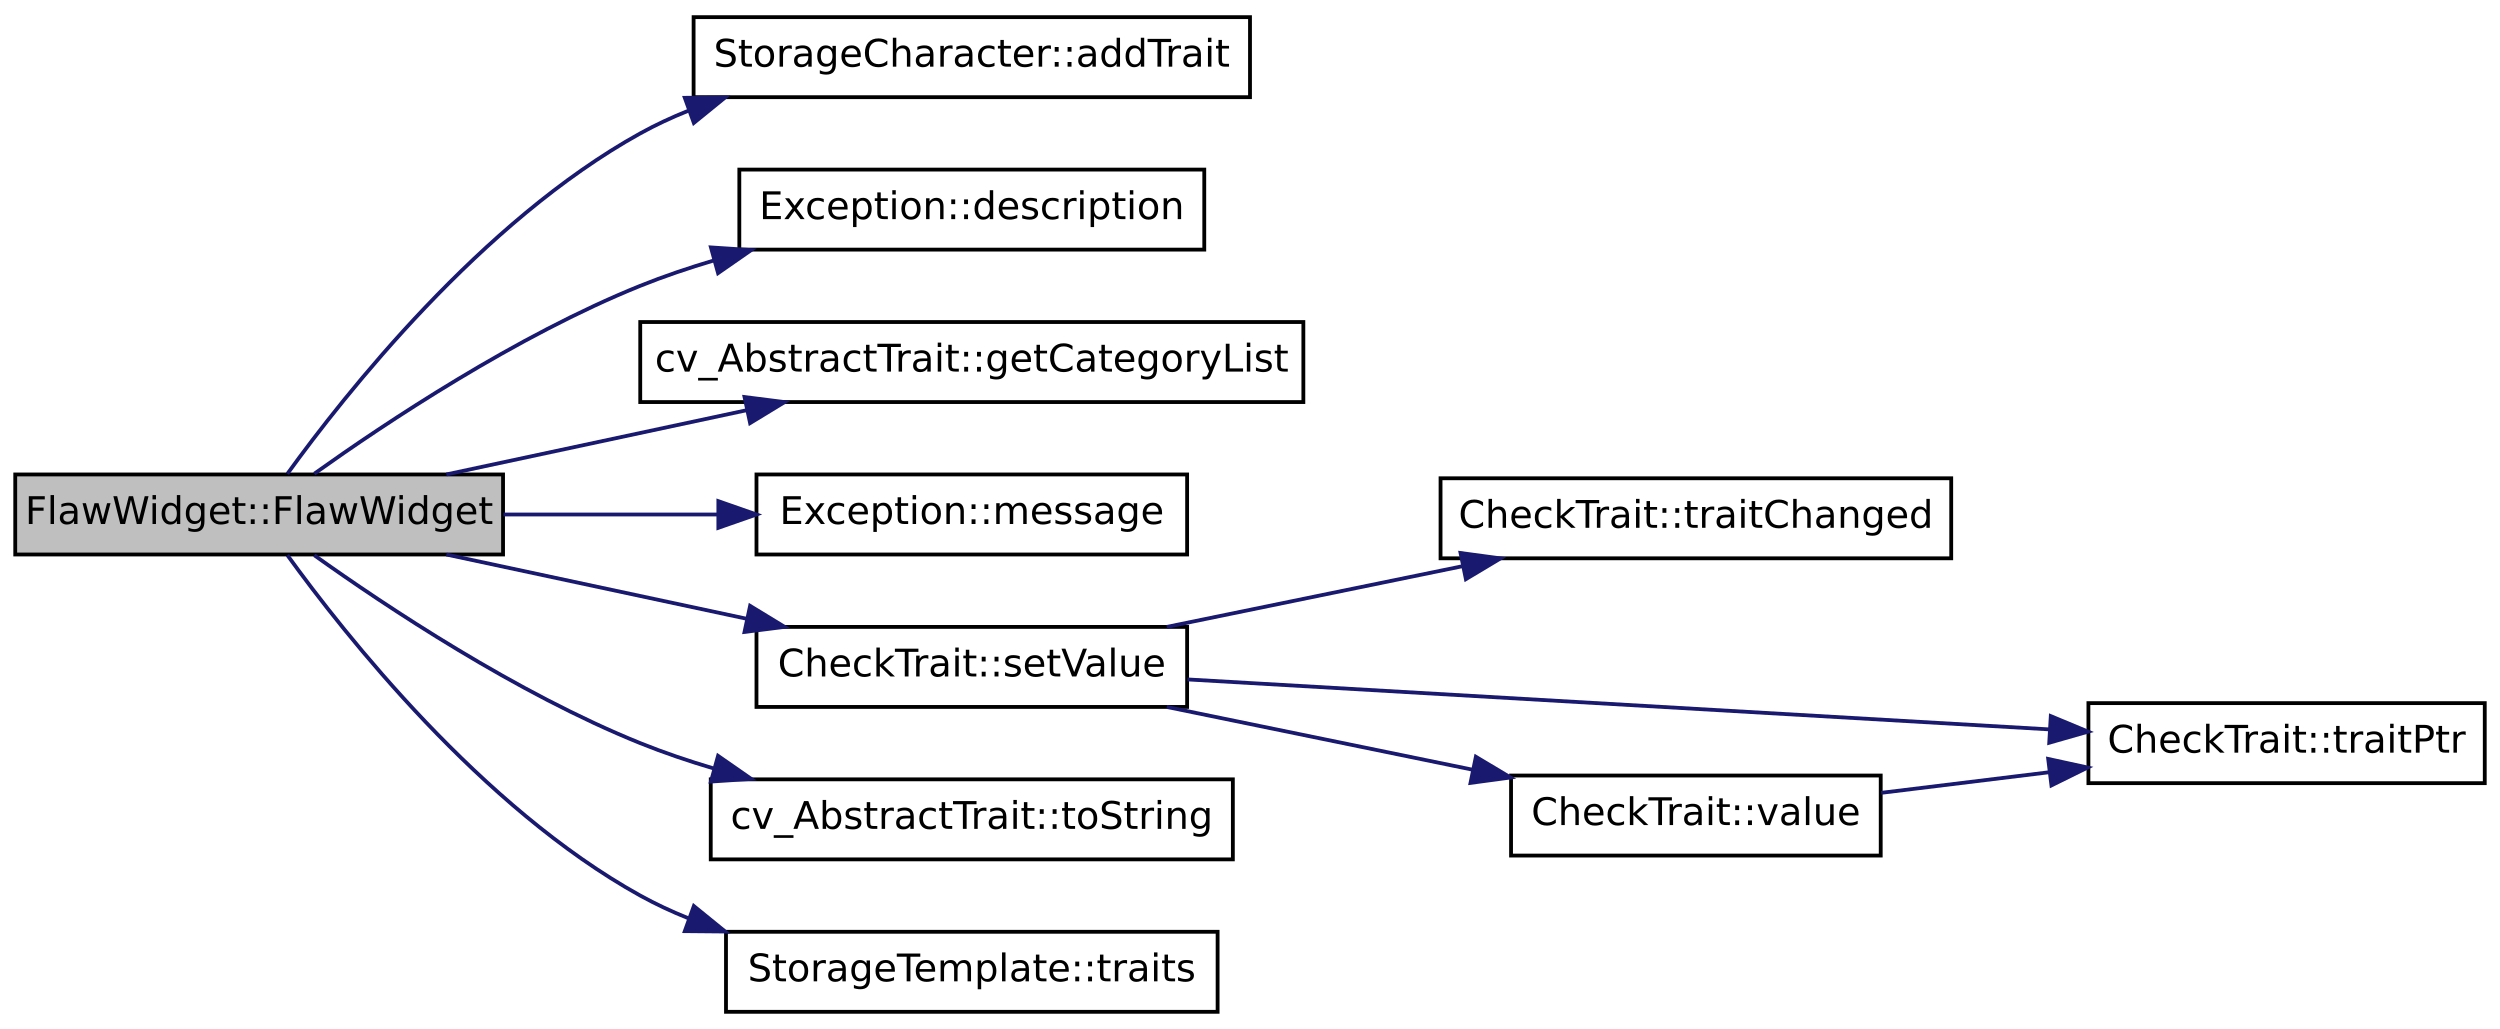
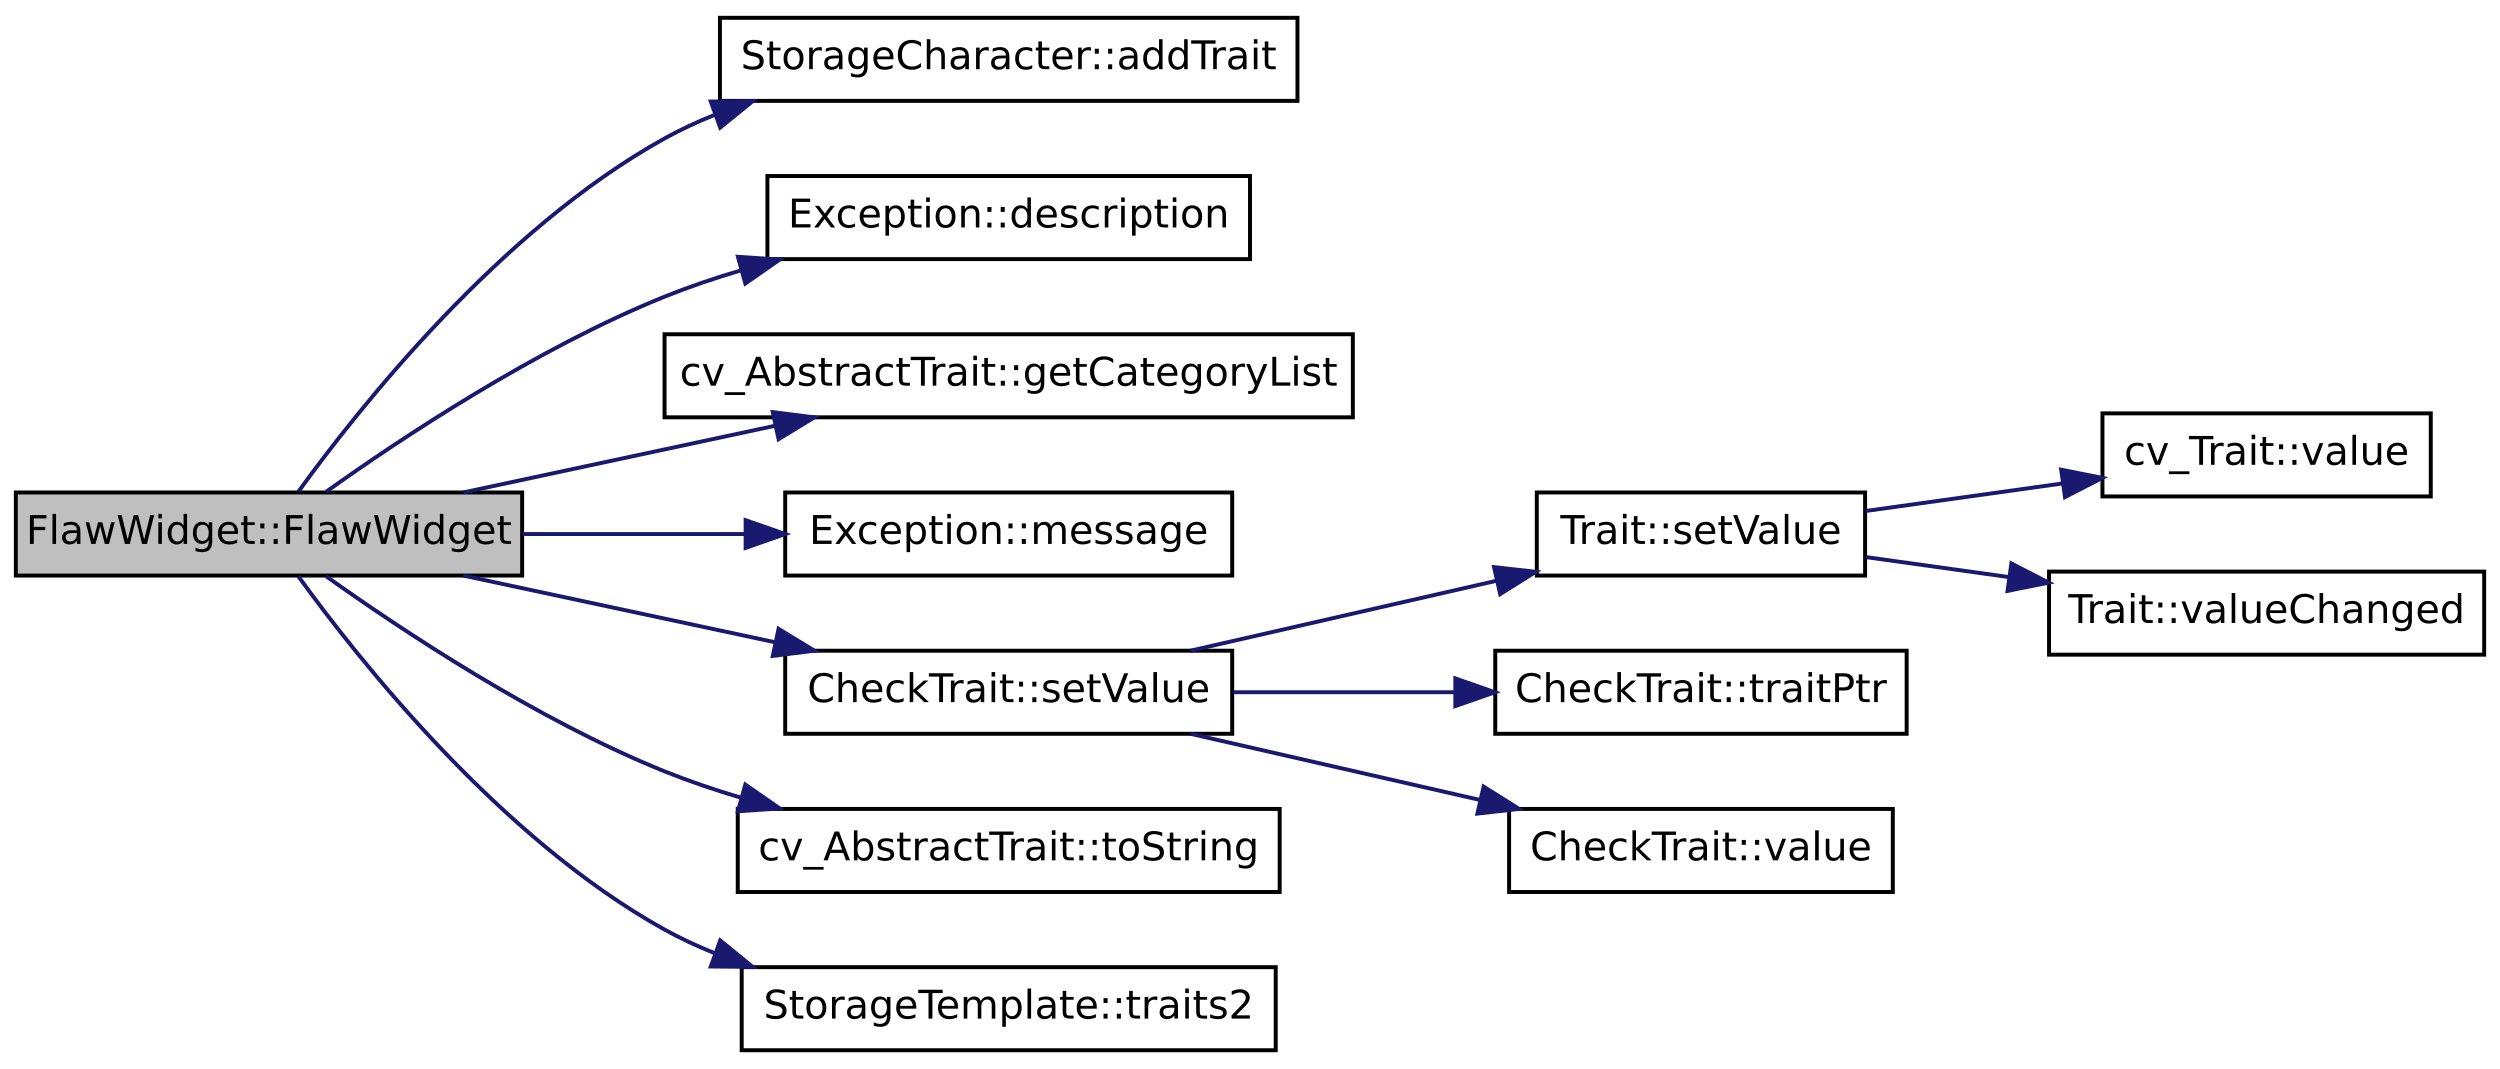
- <svg xmlns="http://www.w3.org/2000/svg" xmlns:xlink="http://www.w3.org/1999/xlink" width="656pt" height="270pt" viewBox="0.00 0.00 656.00 270.00">
+ <svg xmlns="http://www.w3.org/2000/svg" xmlns:xlink="http://www.w3.org/1999/xlink" width="632pt" height="270pt" viewBox="0.00 0.00 632.00 270.00">
  <g id="graph1" class="graph" transform="scale(1 1) rotate(0) translate(4 266)">
-     <polygon fill="white" stroke="white" points="-4,5 -4,-266 653,-266 653,5 -4,5" />
+     <polygon fill="white" stroke="white" points="-4,5 -4,-266 629,-266 629,5 -4,5" />
    <g id="node1" class="node">
      <polygon fill="#bfbfbf" stroke="black" points="0,-120.5 0,-141.5 128,-141.5 128,-120.5 0,-120.5" />
      <text text-anchor="middle" x="64" y="-128.5" font-family="DejaVuSans" font-size="10.00">FlawWidget::FlawWidget</text>
    </g>
    <g id="node3" class="node">
      <a xlink:href="class_storage_character.html#a96062a11fe91e1d9826470412fc64449" target="_top" xlink:title="StorageCharacter::addTrait">
        <polygon fill="white" stroke="black" points="178,-240.5 178,-261.5 324,-261.5 324,-240.5 178,-240.5" />
        <text text-anchor="middle" x="251" y="-248.5" font-family="DejaVuSans" font-size="10.00">StorageCharacter::addTrait</text>
      </a>
    </g>
    <g id="edge2" class="edge">
      <path fill="none" stroke="midnightblue" d="M71.423,-141.695C86.388,-162.396 122.33,-207.927 164,-231 167.998,-233.213 172.228,-235.182 176.586,-236.934" />
      <polygon fill="midnightblue" stroke="midnightblue" points="175.691,-240.332 186.285,-240.431 178.065,-233.746 175.691,-240.332" />
    </g>
    <g id="node5" class="node">
      <a xlink:href="class_exception.html#a7cb124af6ec64ad88a8721b60c7932fb" target="_top" xlink:title="Exception::description">
        <polygon fill="white" stroke="black" points="190,-200.5 190,-221.5 312,-221.5 312,-200.5 190,-200.5" />
        <text text-anchor="middle" x="251" y="-208.5" font-family="DejaVuSans" font-size="10.00">Exception::description</text>
      </a>
    </g>
    <g id="edge4" class="edge">
      <path fill="none" stroke="midnightblue" d="M78.475,-141.702C97.267,-155.107 131.514,-177.904 164,-191 170.181,-193.492 176.74,-195.71 183.376,-197.678" />
      <polygon fill="midnightblue" stroke="midnightblue" points="182.546,-201.08 193.118,-200.383 184.419,-194.335 182.546,-201.08" />
    </g>
    <g id="node7" class="node">
      <a xlink:href="classcv___abstract_trait.html#a2c71206d61498c443d25cab1051a546f" target="_top" xlink:title="cv_AbstractTrait::getCategoryList">
        <polygon fill="white" stroke="black" points="164,-160.5 164,-181.5 338,-181.5 338,-160.5 164,-160.5" />
        <text text-anchor="middle" x="251" y="-168.5" font-family="DejaVuSans" font-size="10.00">cv_AbstractTrait::getCategoryList</text>
      </a>
    </g>
    <g id="edge6" class="edge">
      <path fill="none" stroke="midnightblue" d="M113.132,-141.51C137.302,-146.679 166.62,-152.951 191.996,-158.379" />
      <polygon fill="midnightblue" stroke="midnightblue" points="191.361,-161.822 201.872,-160.491 192.825,-154.977 191.361,-161.822" />
    </g>
    <g id="node9" class="node">
      <a xlink:href="class_exception.html#aeaf3a81717287d50938bc72ed67bacd8" target="_top" xlink:title="Exception::message">
        <polygon fill="white" stroke="black" points="194.5,-120.5 194.5,-141.5 307.5,-141.5 307.5,-120.5 194.5,-120.5" />
        <text text-anchor="middle" x="251" y="-128.5" font-family="DejaVuSans" font-size="10.00">Exception::message</text>
      </a>
    </g>
    <g id="edge8" class="edge">
      <path fill="none" stroke="midnightblue" d="M128.093,-131C146.292,-131 166.145,-131 184.483,-131" />
      <polygon fill="midnightblue" stroke="midnightblue" points="184.496,-134.5 194.495,-131 184.495,-127.5 184.496,-134.5" />
    </g>
    <g id="node11" class="node">
      <a xlink:href="class_check_trait.html#a9073e7f8bbac8c351bf829b23a9fc850" target="_top" xlink:title="CheckTrait::setValue">
        <polygon fill="white" stroke="black" points="194.5,-80.5 194.5,-101.5 307.5,-101.5 307.5,-80.5 194.5,-80.5" />
        <text text-anchor="middle" x="251" y="-88.5" font-family="DejaVuSans" font-size="10.00">CheckTrait::setValue</text>
      </a>
    </g>
    <g id="edge10" class="edge">
      <path fill="none" stroke="midnightblue" d="M113.132,-120.49C137.302,-115.321 166.62,-109.049 191.996,-103.621" />
      <polygon fill="midnightblue" stroke="midnightblue" points="192.825,-107.023 201.872,-101.509 191.361,-100.178 192.825,-107.023" />
    </g>
-     <g id="node20" class="node">
+     <g id="node23" class="node">
      <a xlink:href="classcv___abstract_trait.html#add050d72e281131d1591bbf24e87bb15" target="_top" xlink:title="cv_AbstractTrait::toString">
        <polygon fill="white" stroke="black" points="182.5,-40.5 182.5,-61.5 319.5,-61.5 319.5,-40.5 182.5,-40.5" />
        <text text-anchor="middle" x="251" y="-48.5" font-family="DejaVuSans" font-size="10.00">cv_AbstractTrait::toString</text>
      </a>
    </g>
-     <g id="edge20" class="edge">
+     <g id="edge22" class="edge">
      <path fill="none" stroke="midnightblue" d="M78.475,-120.298C97.267,-106.893 131.514,-84.096 164,-71 170.181,-68.508 176.74,-66.29 183.376,-64.322" />
      <polygon fill="midnightblue" stroke="midnightblue" points="184.419,-67.665 193.118,-61.617 182.546,-60.92 184.419,-67.665" />
    </g>
-     <g id="node22" class="node">
-       <a xlink:href="class_storage_template.html#adee5213746a1f99f82f6229a7061d360" target="_top" xlink:title="StorageTemplate::traits">
-         <polygon fill="white" stroke="black" points="186.5,-0.5 186.5,-21.5 315.5,-21.5 315.5,-0.5 186.5,-0.5" />
-         <text text-anchor="middle" x="251" y="-8.5" font-family="DejaVuSans" font-size="10.00">StorageTemplate::traits</text>
+     <g id="node25" class="node">
+       <a xlink:href="class_storage_template.html#a5dee996b5f02d1e39bde1040c1a9a839" target="_top" xlink:title="StorageTemplate::traits2">
+         <polygon fill="white" stroke="black" points="183.5,-0.5 183.5,-21.5 318.5,-21.5 318.5,-0.5 183.5,-0.5" />
+         <text text-anchor="middle" x="251" y="-8.5" font-family="DejaVuSans" font-size="10.00">StorageTemplate::traits2</text>
      </a>
    </g>
-     <g id="edge22" class="edge">
+     <g id="edge24" class="edge">
      <path fill="none" stroke="midnightblue" d="M71.423,-120.305C86.388,-99.604 122.33,-54.073 164,-31 167.998,-28.787 172.228,-26.818 176.586,-25.066" />
      <polygon fill="midnightblue" stroke="midnightblue" points="178.065,-28.254 186.285,-21.569 175.691,-21.669 178.065,-28.254" />
    </g>
    <g id="node13" class="node">
-       <a xlink:href="class_check_trait.html#a6fc70482737108eb58606a8eed553e04" target="_top" xlink:title="CheckTrait::traitChanged">
-         <polygon fill="white" stroke="black" points="374,-119.5 374,-140.5 508,-140.5 508,-119.5 374,-119.5" />
-         <text text-anchor="middle" x="441" y="-127.5" font-family="DejaVuSans" font-size="10.00">CheckTrait::traitChanged</text>
+       <a xlink:href="class_trait.html#aff507cb19b22e5668fc20b471d73d691" target="_top" xlink:title="Trait::setValue">
+         <polygon fill="white" stroke="black" points="384.5,-120.5 384.5,-141.5 467.5,-141.5 467.5,-120.5 384.5,-120.5" />
+         <text text-anchor="middle" x="426" y="-128.5" font-family="DejaVuSans" font-size="10.00">Trait::setValue</text>
      </a>
    </g>
    <g id="edge12" class="edge">
-       <path fill="none" stroke="midnightblue" d="M302.166,-101.503C326.027,-106.4 354.613,-112.268 379.628,-117.403" />
-       <polygon fill="midnightblue" stroke="midnightblue" points="379.243,-120.896 389.742,-119.479 380.65,-114.039 379.243,-120.896" />
+       <path fill="none" stroke="midnightblue" d="M296.979,-101.51C320.744,-106.941 349.828,-113.589 374.362,-119.197" />
+       <polygon fill="midnightblue" stroke="midnightblue" points="373.69,-122.634 384.219,-121.45 375.25,-115.81 373.69,-122.634" />
+     </g>
+     <g id="node19" class="node">
+       <a xlink:href="class_check_trait.html#a5dde04a27f8ada588ecb3516630c9e6f" target="_top" xlink:title="CheckTrait::traitPtr">
+         <polygon fill="white" stroke="black" points="374,-80.5 374,-101.5 478,-101.5 478,-80.5 374,-80.5" />
+         <text text-anchor="middle" x="426" y="-88.5" font-family="DejaVuSans" font-size="10.00">CheckTrait::traitPtr</text>
+       </a>
+     </g>
+     <g id="edge18" class="edge">
+       <path fill="none" stroke="midnightblue" d="M307.817,-91C325.671,-91 345.475,-91 363.688,-91" />
+       <polygon fill="midnightblue" stroke="midnightblue" points="363.91,-94.5 373.91,-91 363.91,-87.5 363.91,-94.5" />
+     </g>
+     <g id="node21" class="node">
+       <a xlink:href="class_check_trait.html#a4399a810312044b74f6227955a1879a9" target="_top" xlink:title="CheckTrait::value">
+         <polygon fill="white" stroke="black" points="377.5,-40.5 377.5,-61.5 474.5,-61.5 474.5,-40.5 377.5,-40.5" />
+         <text text-anchor="middle" x="426" y="-48.5" font-family="DejaVuSans" font-size="10.00">CheckTrait::value</text>
+       </a>
+     </g>
+     <g id="edge20" class="edge">
+       <path fill="none" stroke="midnightblue" d="M296.979,-80.49C319.398,-75.366 346.55,-69.16 370.151,-63.766" />
+       <polygon fill="midnightblue" stroke="midnightblue" points="371.056,-67.149 380.024,-61.509 369.496,-60.325 371.056,-67.149" />
    </g>
    <g id="node15" class="node">
-       <a xlink:href="class_check_trait.html#a85928c20fd7d921c1d9b831168b9964e" target="_top" xlink:title="CheckTrait::traitPtr">
-         <polygon fill="white" stroke="black" points="544,-60.5 544,-81.5 648,-81.5 648,-60.5 544,-60.5" />
-         <text text-anchor="middle" x="596" y="-68.5" font-family="DejaVuSans" font-size="10.00">CheckTrait::traitPtr</text>
+       <a xlink:href="classcv___trait.html#a965fb56fc4ff6e659b4c44752cfaa538" target="_top" xlink:title="cv_Trait::value">
+         <polygon fill="white" stroke="black" points="527.5,-140.5 527.5,-161.5 610.5,-161.5 610.5,-140.5 527.5,-140.5" />
+         <text text-anchor="middle" x="569" y="-148.5" font-family="DejaVuSans" font-size="10.00">cv_Trait::value</text>
      </a>
    </g>
    <g id="edge14" class="edge">
-       <path fill="none" stroke="midnightblue" d="M307.583,-87.72C369.823,-84.112 469.533,-78.331 533.891,-74.6" />
-       <polygon fill="midnightblue" stroke="midnightblue" points="534.125,-78.093 543.906,-74.02 533.72,-71.105 534.125,-78.093" />
+       <path fill="none" stroke="midnightblue" d="M467.746,-136.839C483.311,-139.016 501.166,-141.513 517.506,-143.798" />
+       <polygon fill="midnightblue" stroke="midnightblue" points="517.061,-147.27 527.449,-145.189 518.031,-140.337 517.061,-147.27" />
    </g>
    <g id="node17" class="node">
-       <a xlink:href="class_check_trait.html#a4399a810312044b74f6227955a1879a9" target="_top" xlink:title="CheckTrait::value">
-         <polygon fill="white" stroke="black" points="392.5,-41.5 392.5,-62.5 489.5,-62.5 489.5,-41.5 392.5,-41.5" />
-         <text text-anchor="middle" x="441" y="-49.5" font-family="DejaVuSans" font-size="10.00">CheckTrait::value</text>
+       <a xlink:href="class_trait.html#a953d7925e76098c051e7ade90a25cc03" target="_top" xlink:title="Trait::valueChanged">
+         <polygon fill="white" stroke="black" points="514,-100.5 514,-121.5 624,-121.5 624,-100.5 514,-100.5" />
+         <text text-anchor="middle" x="569" y="-108.5" font-family="DejaVuSans" font-size="10.00">Trait::valueChanged</text>
      </a>
    </g>
    <g id="edge16" class="edge">
-       <path fill="none" stroke="midnightblue" d="M302.166,-80.497C326.91,-75.419 356.734,-69.297 382.388,-64.031" />
-       <polygon fill="midnightblue" stroke="midnightblue" points="383.27,-67.423 392.362,-61.984 381.862,-60.566 383.27,-67.423" />
-     </g>
-     <g id="edge18" class="edge">
-       <path fill="none" stroke="midnightblue" d="M489.618,-57.96C503.612,-59.675 519.072,-61.57 533.77,-63.372" />
-       <polygon fill="midnightblue" stroke="midnightblue" points="533.444,-66.858 543.796,-64.601 534.296,-59.91 533.444,-66.858" />
+       <path fill="none" stroke="midnightblue" d="M467.746,-125.161C479.017,-123.585 491.488,-121.841 503.715,-120.131" />
+       <polygon fill="midnightblue" stroke="midnightblue" points="504.478,-123.558 513.897,-118.707 503.509,-116.626 504.478,-123.558" />
    </g>
  </g>
</svg>
